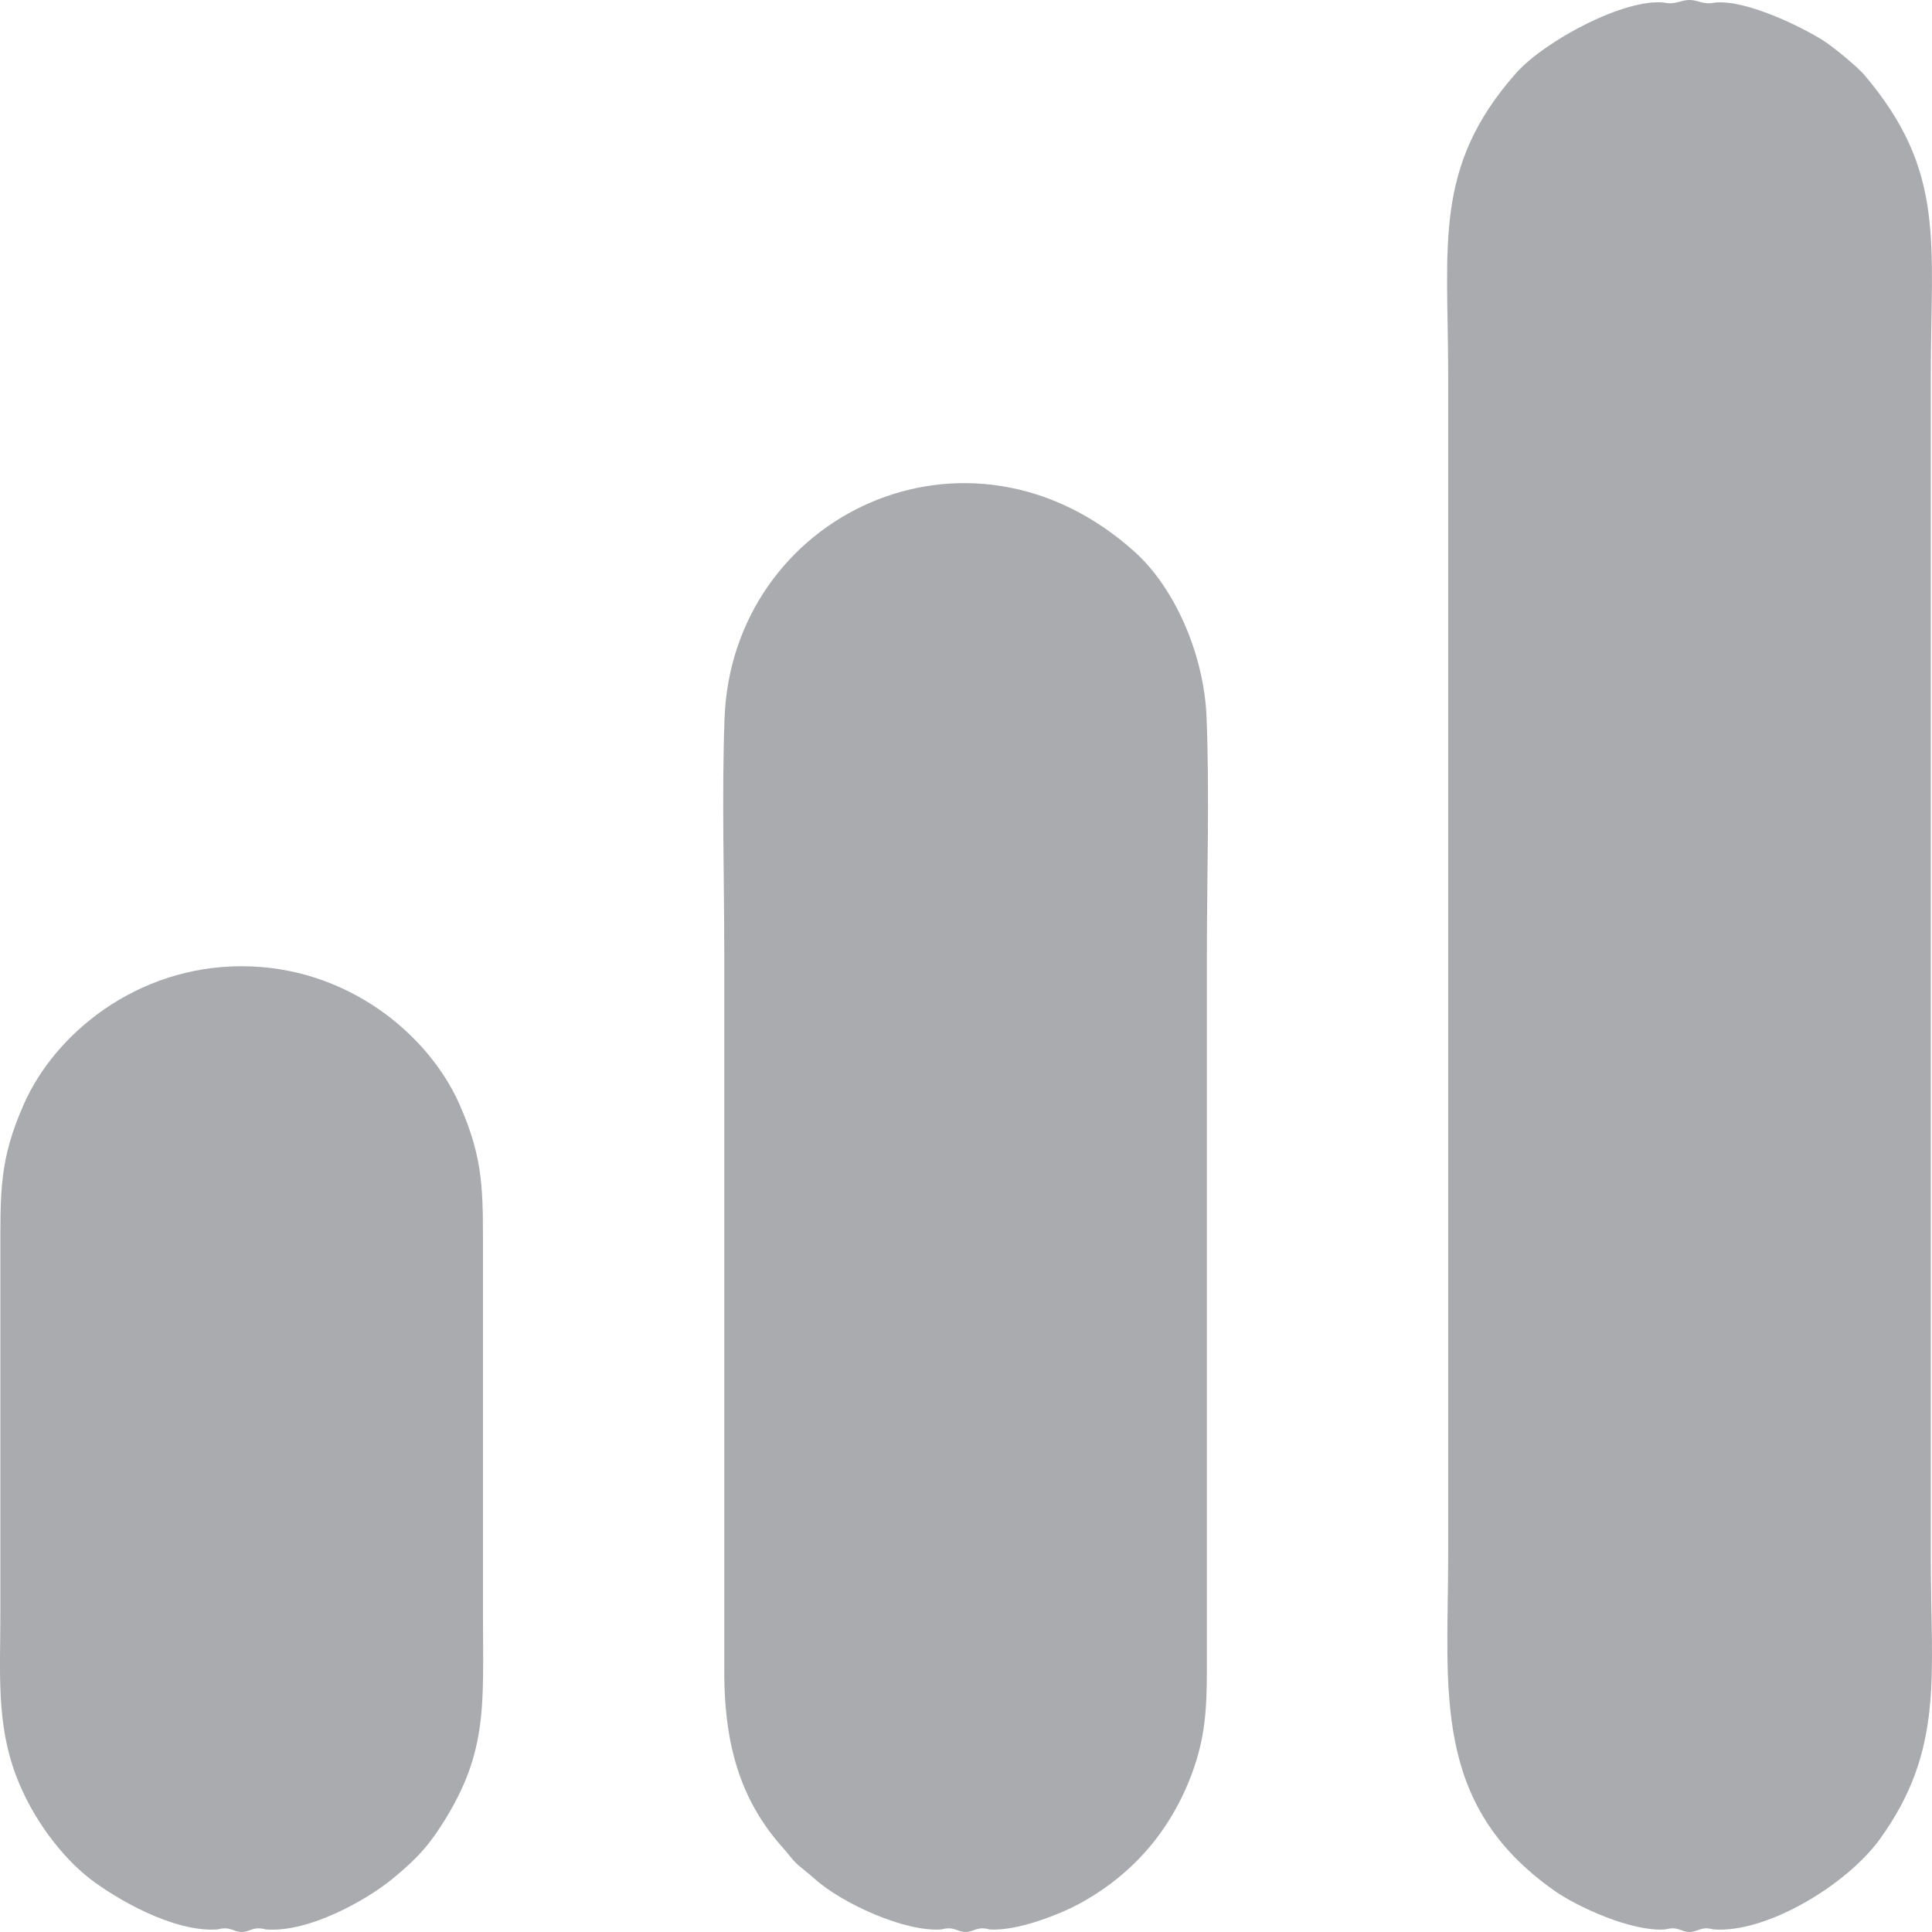
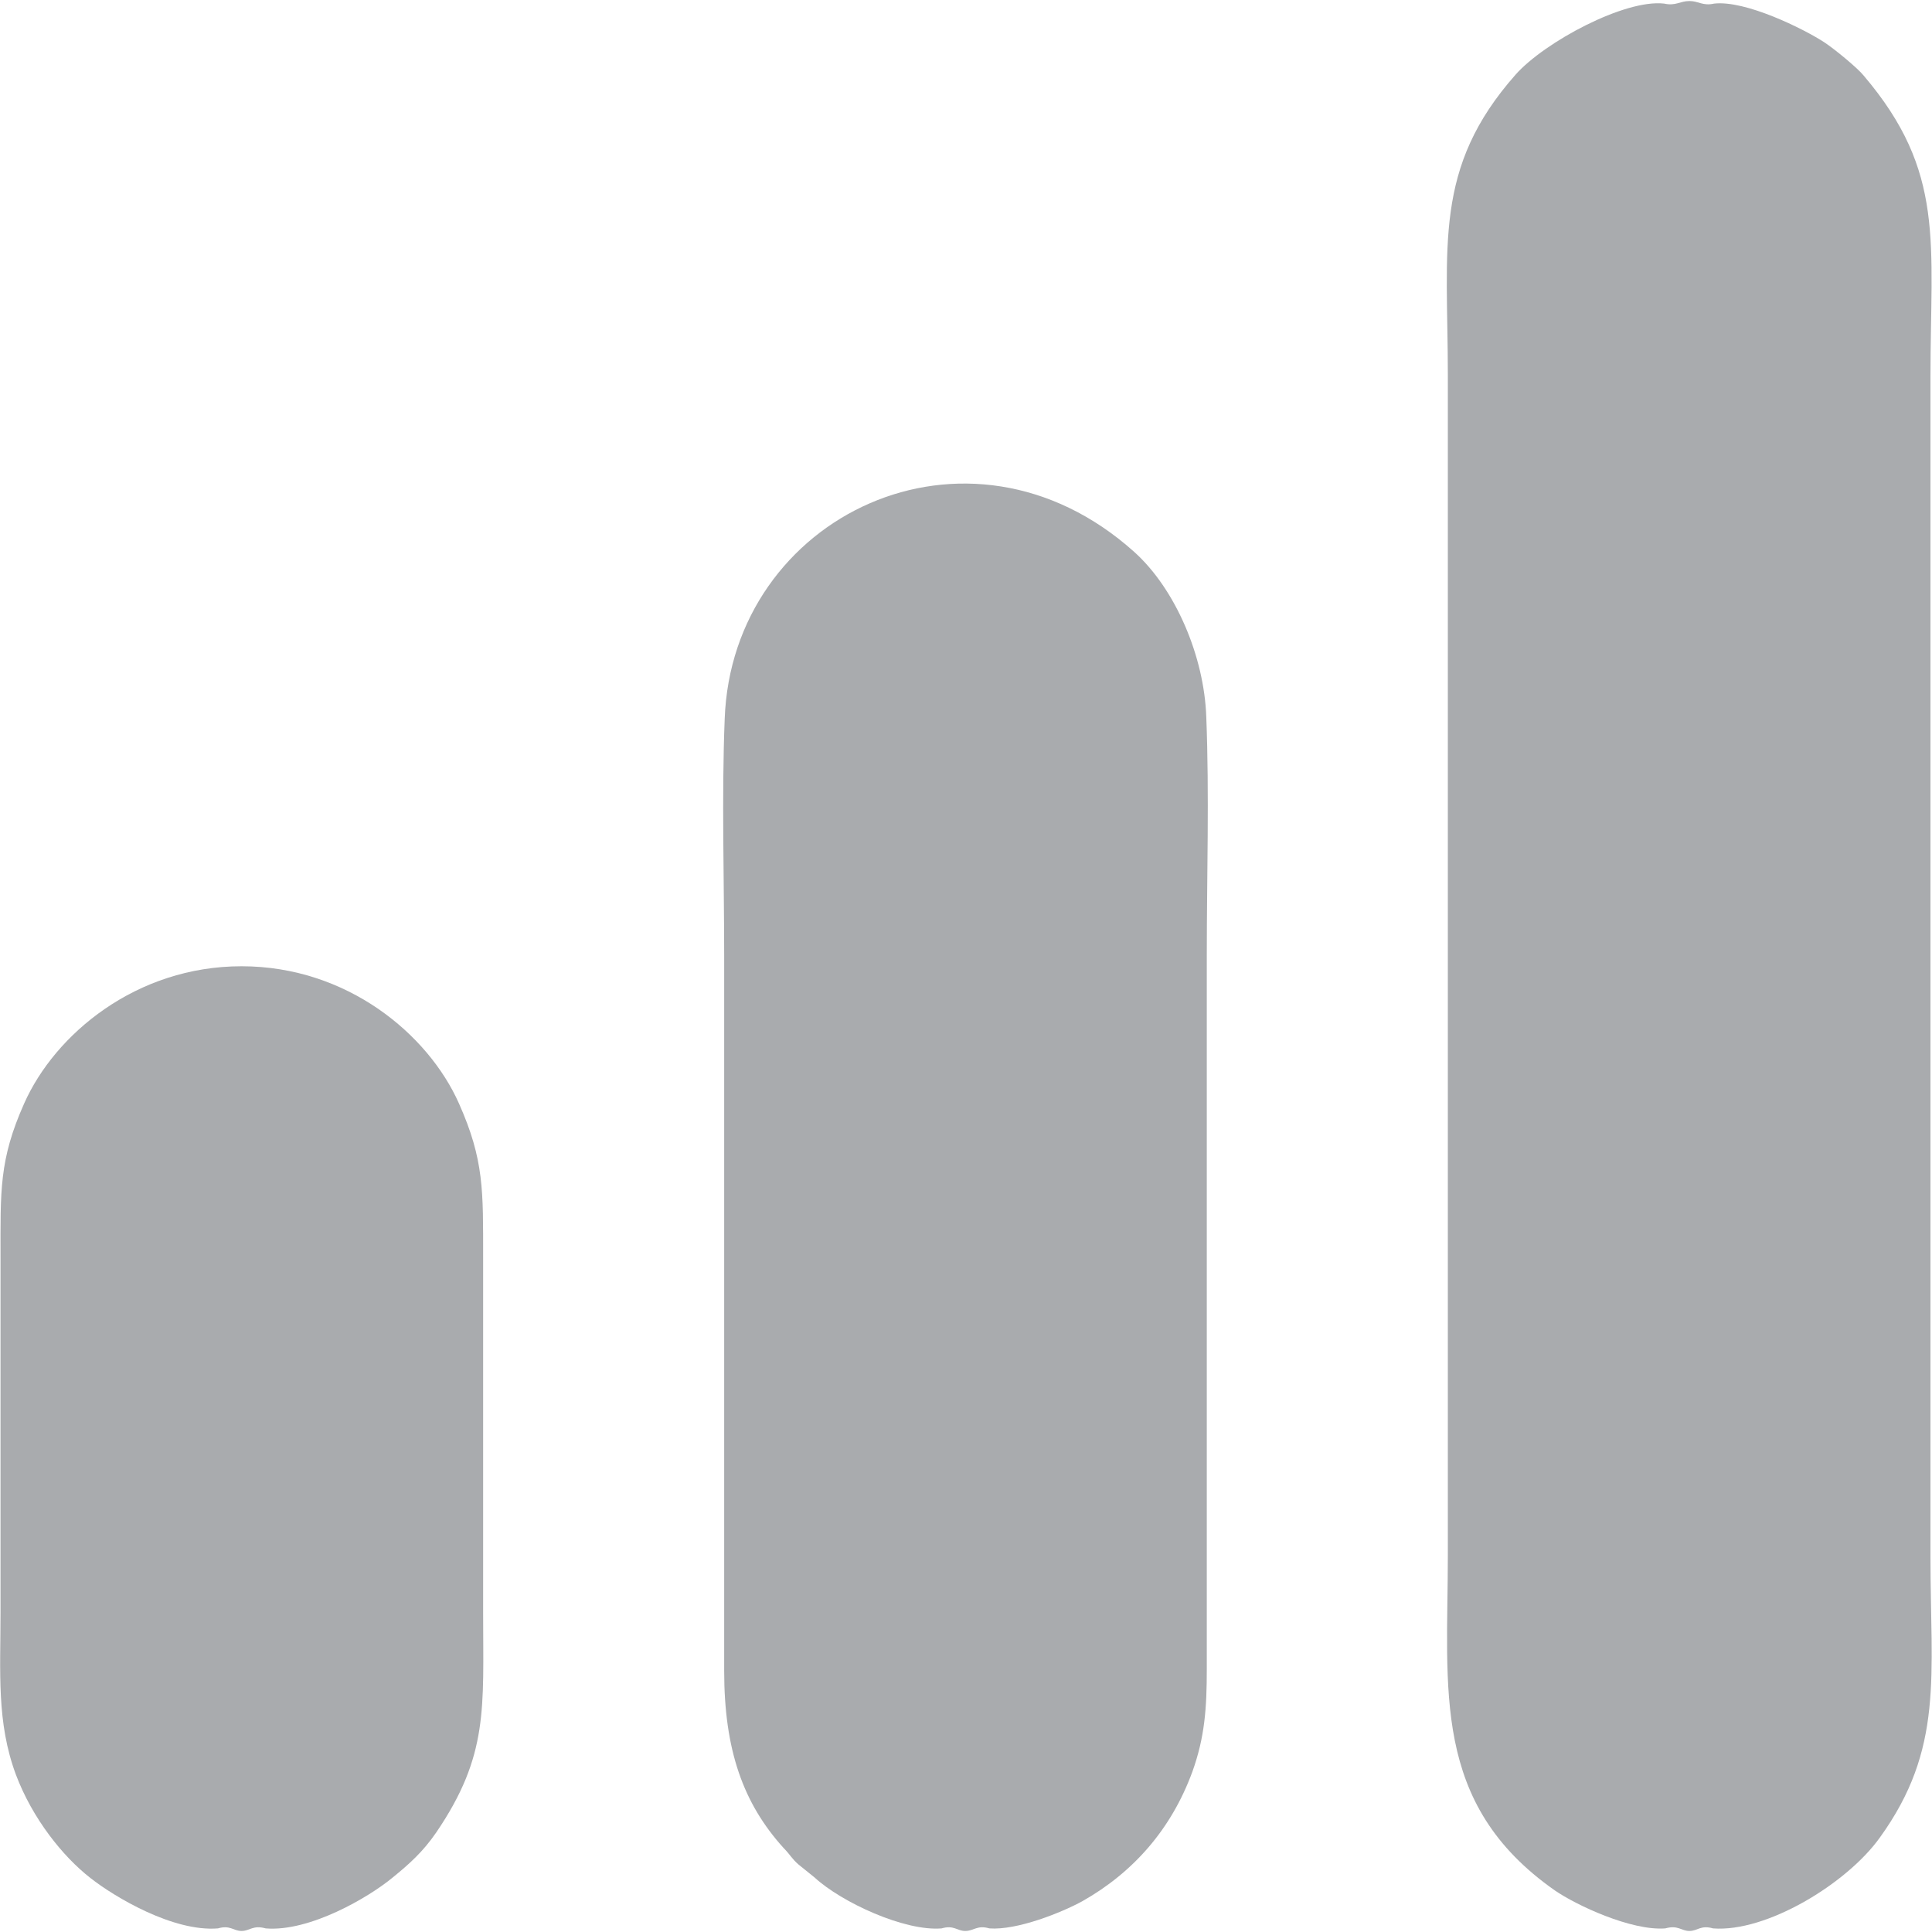
- <svg xmlns="http://www.w3.org/2000/svg" xml:space="preserve" width="23.453mm" height="23.453mm" version="1.0" shape-rendering="geometricPrecision" text-rendering="geometricPrecision" image-rendering="optimizeQuality" fill-rule="evenodd" clip-rule="evenodd" viewBox="0 0 54598882 54598882">
+ <svg xmlns="http://www.w3.org/2000/svg" xml:space="preserve" width="35px" height="35px" version="1.1" shape-rendering="geometricPrecision" text-rendering="geometricPrecision" image-rendering="optimizeQuality" fill-rule="evenodd" clip-rule="evenodd" viewBox="0 0 37.59 37.55">
  <g id="Camada_x0020_1">
-     <g id="_2018244233216">
-       <path fill="#A9ABAE" d="M26613250 54524850c351768,-95915 439535,73799 673969,73799 233502,-233 323830,-169481 674201,-73799 785947,61926 2046582,-445121 2624169,-769651 1450371,-815280 2513355,-2040063 3107704,-3658984 361312,-983831 413926,-1793291 413461,-2917270l0 -20203451c0,-2196508 77989,-4539217 -9545,-6717567 -69143,-1719957 -871619,-3621270 -2035641,-4667259 -4709630,-4231450 -11380635,-1022709 -11586667,4722434 -78455,2188360 -6751,4513609 -6751,6717101l0 20203218c-1397,2245863 542433,3753037 1689926,5023683 162730,180191 221629,297990 412063,461418 161566,138751 294963,236762 446984,373651 762434,687471 2551535,1516487 3596127,1432677z" />
-       <path fill="#A9ABAE" d="M47038098 74963c-1119788,-135259 -3391492,1082540 -4202116,2000952 -2340149,2652805 -1909926,4847451 -1909926,8518541l0 33362711c0,3815196 -491217,7028127 3017143,9485376 615301,431154 2165079,1159598 3127958,1082307 351767,-95915 439534,73799 673968,73799 233503,-233 323831,-169481 674201,-73799 1504614,118730 3779344,-1265058 4710096,-2556656 1821227,-2527789 1435238,-4590434 1435238,-7956318l0 -33362944c0,-3820085 439069,-5804741 -1886413,-8542054 -167852,-197650 -829016,-751492 -1127704,-945418 -578286,-375280 -2214434,-1188465 -3097926,-1086497 -321037,66582 -450476,-74730 -707259,-74963 -257249,0 -386455,141545 -707260,74963z" />
-       <path fill="#A9ABAE" d="M6155344 54524850c351768,-95915 439535,73799 673969,73799 233502,-233 323830,-169481 674201,-73799 1241545,107090 2918667,-872783 3594497,-1434307 458392,-380867 851598,-729841 1228508,-1283450 1489249,-2187195 1322328,-3527217 1322328,-6211683l0 -10047132c0,-1884784 37016,-2762223 -670243,-4353673 -872550,-1963471 -3170561,-3888296 -6149059,-3888529 -2984084,-233 -5278836,1919937 -6150455,3886667 -706328,1594011 -668847,2466794 -668847,4355535l0 10047132c0,1673630 -117799,3096530 441863,4581122 464444,1232466 1313016,2318731 2097799,2923091 693989,534518 2346667,1521608 3605439,1425227z" />
+     <g id="_1588967262864">
+       <path fill="#A9ABAE" d="M18.32 37.5c0.24,-0.07 0.3,0.05 0.46,0.05 0.17,0 0.23,-0.12 0.47,-0.05 0.54,0.04 1.41,-0.31 1.81,-0.53 0.99,-0.56 1.73,-1.4 2.14,-2.52 0.24,-0.67 0.28,-1.23 0.28,-2l0 -13.9c0,-1.51 0.05,-3.12 -0.01,-4.62 -0.04,-1.18 -0.6,-2.49 -1.4,-3.21 -3.24,-2.91 -7.83,-0.7 -7.97,3.25 -0.06,1.51 -0.01,3.1 -0.01,4.62l0 13.9c0,1.54 0.37,2.58 1.16,3.45 0.12,0.12 0.16,0.21 0.29,0.32 0.11,0.09 0.2,0.16 0.31,0.25 0.52,0.48 1.75,1.05 2.47,0.99z" />
+       <path fill="#A9ABAE" d="M32.38 0.05c-0.77,-0.09 -2.33,0.75 -2.89,1.38 -1.61,1.82 -1.32,3.33 -1.32,5.86l0 22.94c0,2.63 -0.33,4.84 2.08,6.53 0.42,0.29 1.49,0.79 2.15,0.74 0.25,-0.07 0.31,0.05 0.47,0.05 0.16,0 0.22,-0.12 0.46,-0.05 1.04,0.08 2.6,-0.87 3.24,-1.76 1.26,-1.74 0.99,-3.15 0.99,-5.47l0 -22.95c0,-2.62 0.3,-3.99 -1.3,-5.87 -0.11,-0.14 -0.57,-0.52 -0.77,-0.65 -0.4,-0.26 -1.53,-0.82 -2.14,-0.75 -0.22,0.05 -0.3,-0.05 -0.48,-0.05 -0.18,0 -0.27,0.1 -0.49,0.05z" />
+       <path fill="#A9ABAE" d="M4.24 37.5c0.24,-0.07 0.3,0.05 0.46,0.05 0.16,0 0.22,-0.12 0.47,-0.05 0.85,0.07 2,-0.6 2.47,-0.99 0.32,-0.26 0.59,-0.5 0.85,-0.88 1.02,-1.5 0.91,-2.42 0.91,-4.27l0 -6.91c0,-1.3 0.02,-1.9 -0.47,-3 -0.6,-1.35 -2.18,-2.67 -4.23,-2.67 -2.05,0 -3.63,1.32 -4.23,2.67 -0.49,1.1 -0.46,1.7 -0.46,3l0 6.91c0,1.15 -0.08,2.13 0.3,3.15 0.32,0.85 0.91,1.59 1.45,2.01 0.47,0.37 1.61,1.05 2.48,0.98z" />
    </g>
  </g>
</svg>
